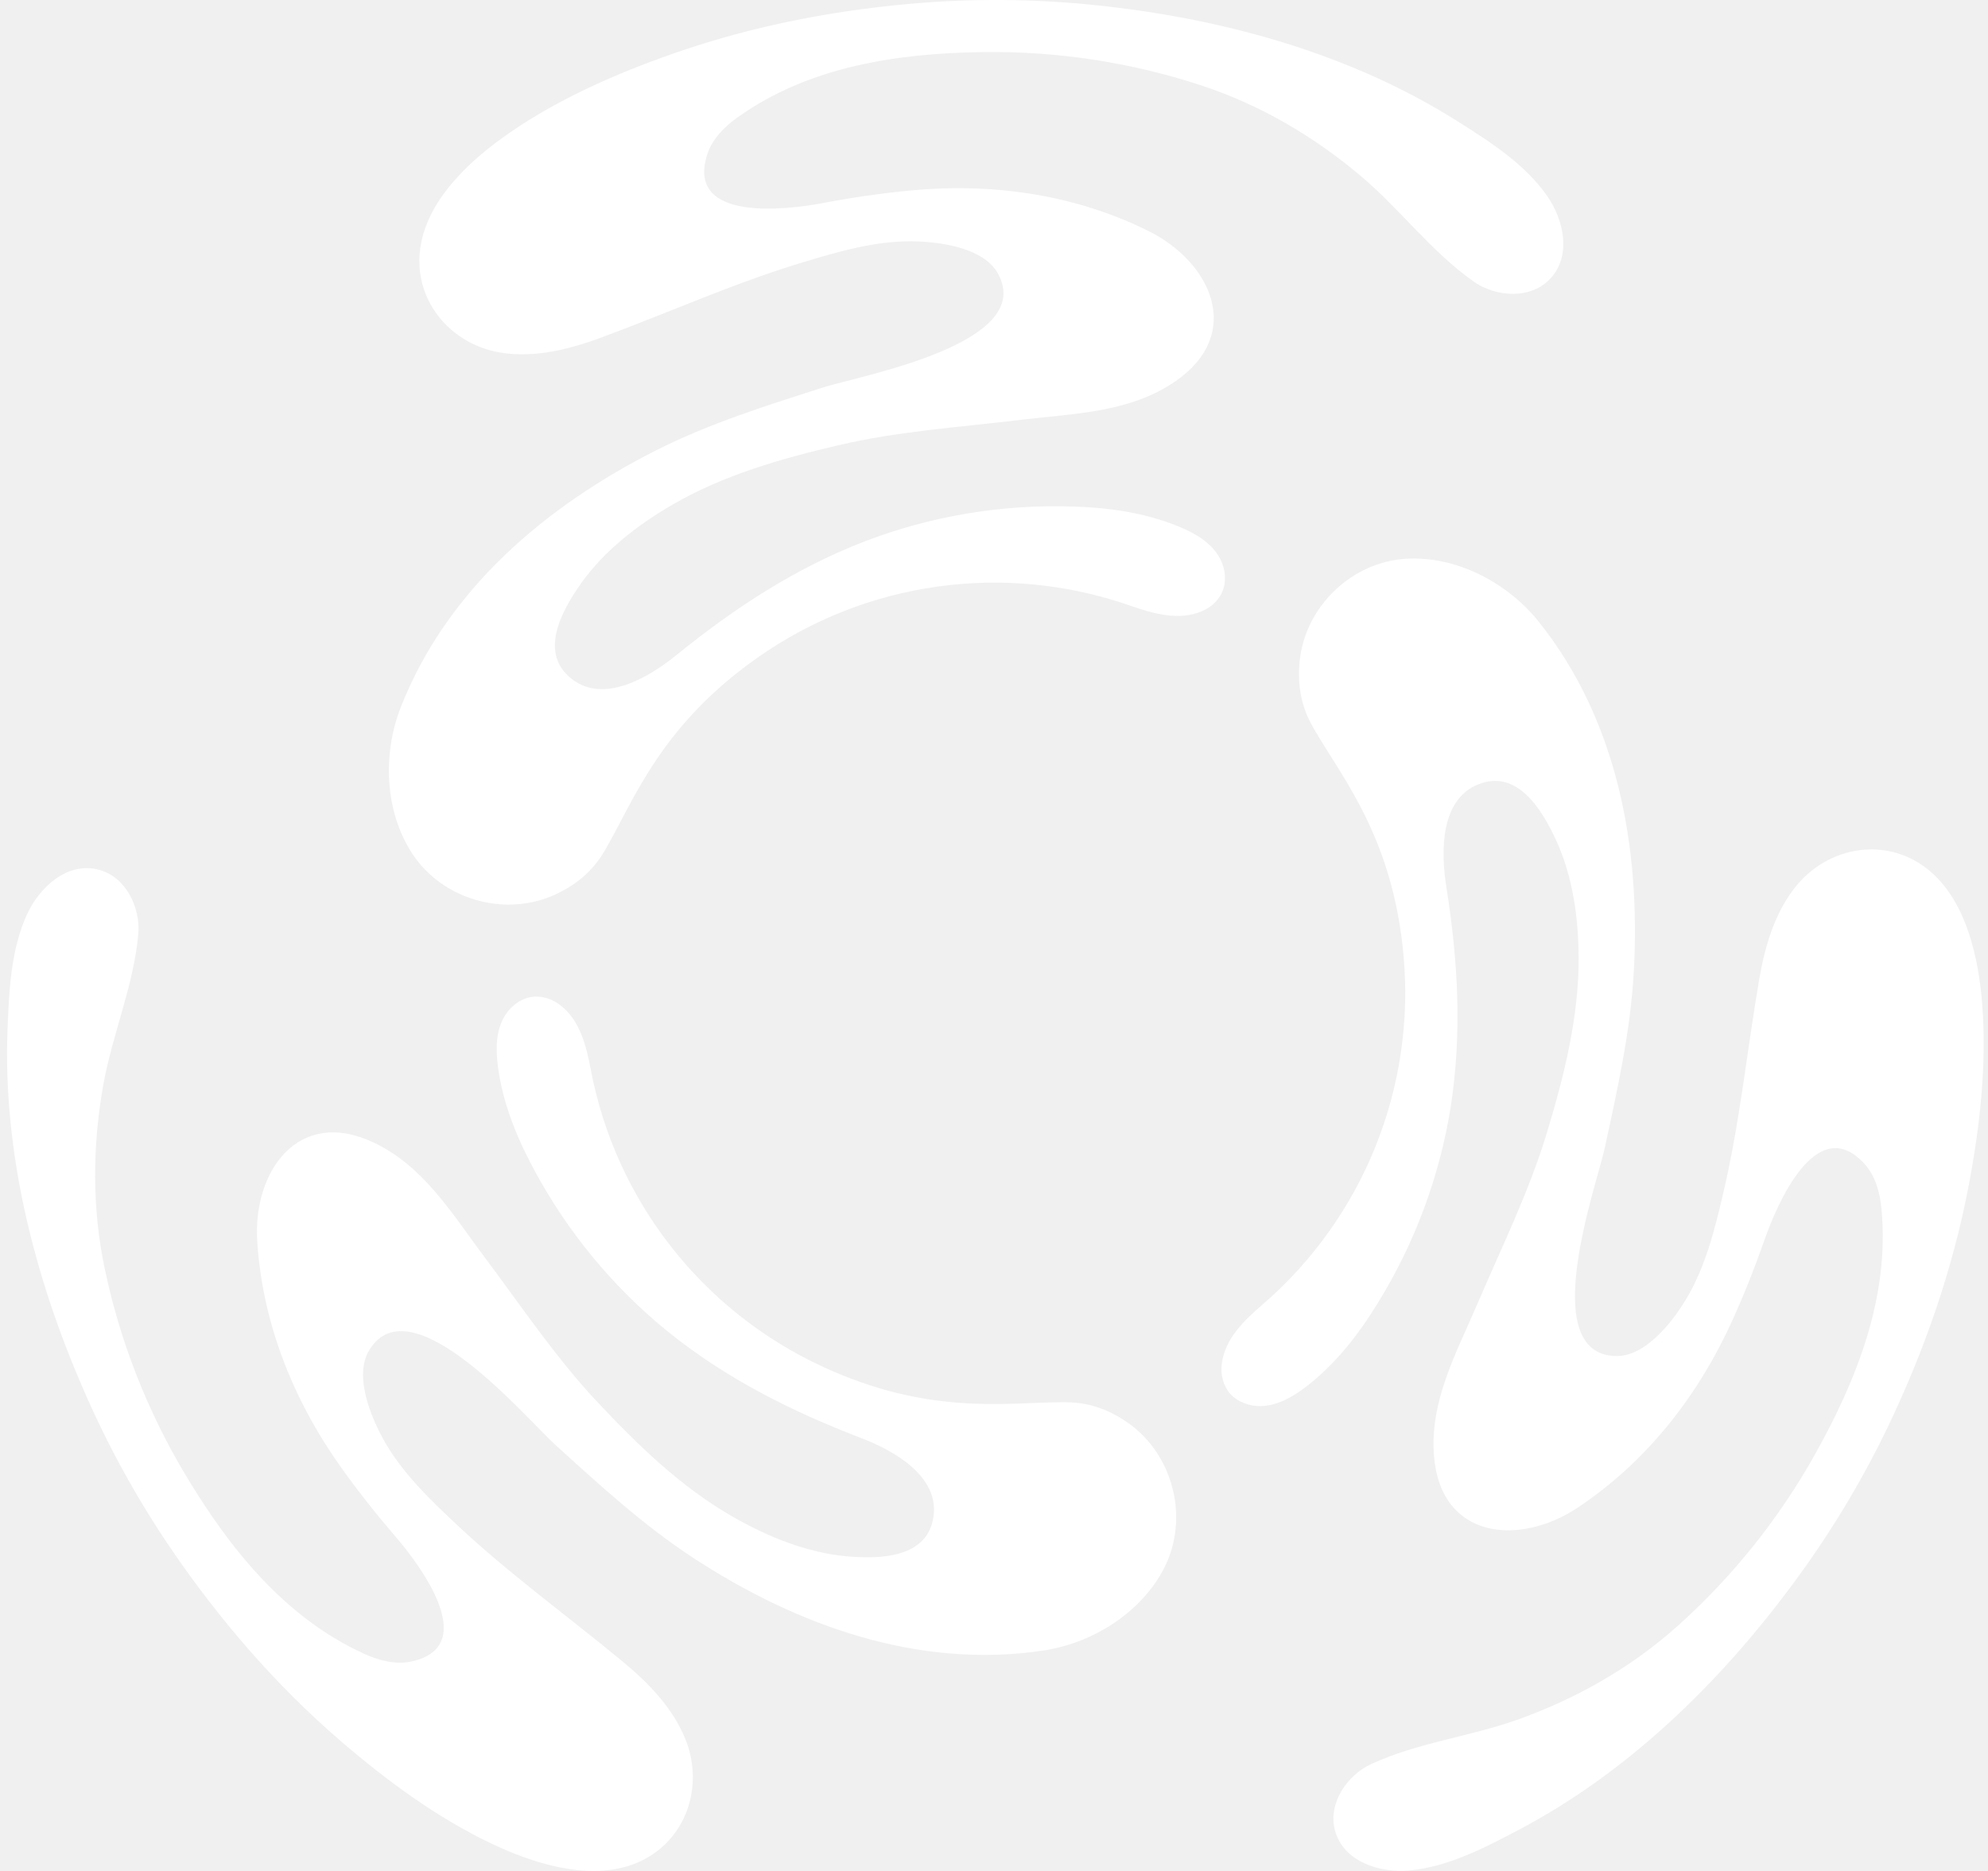
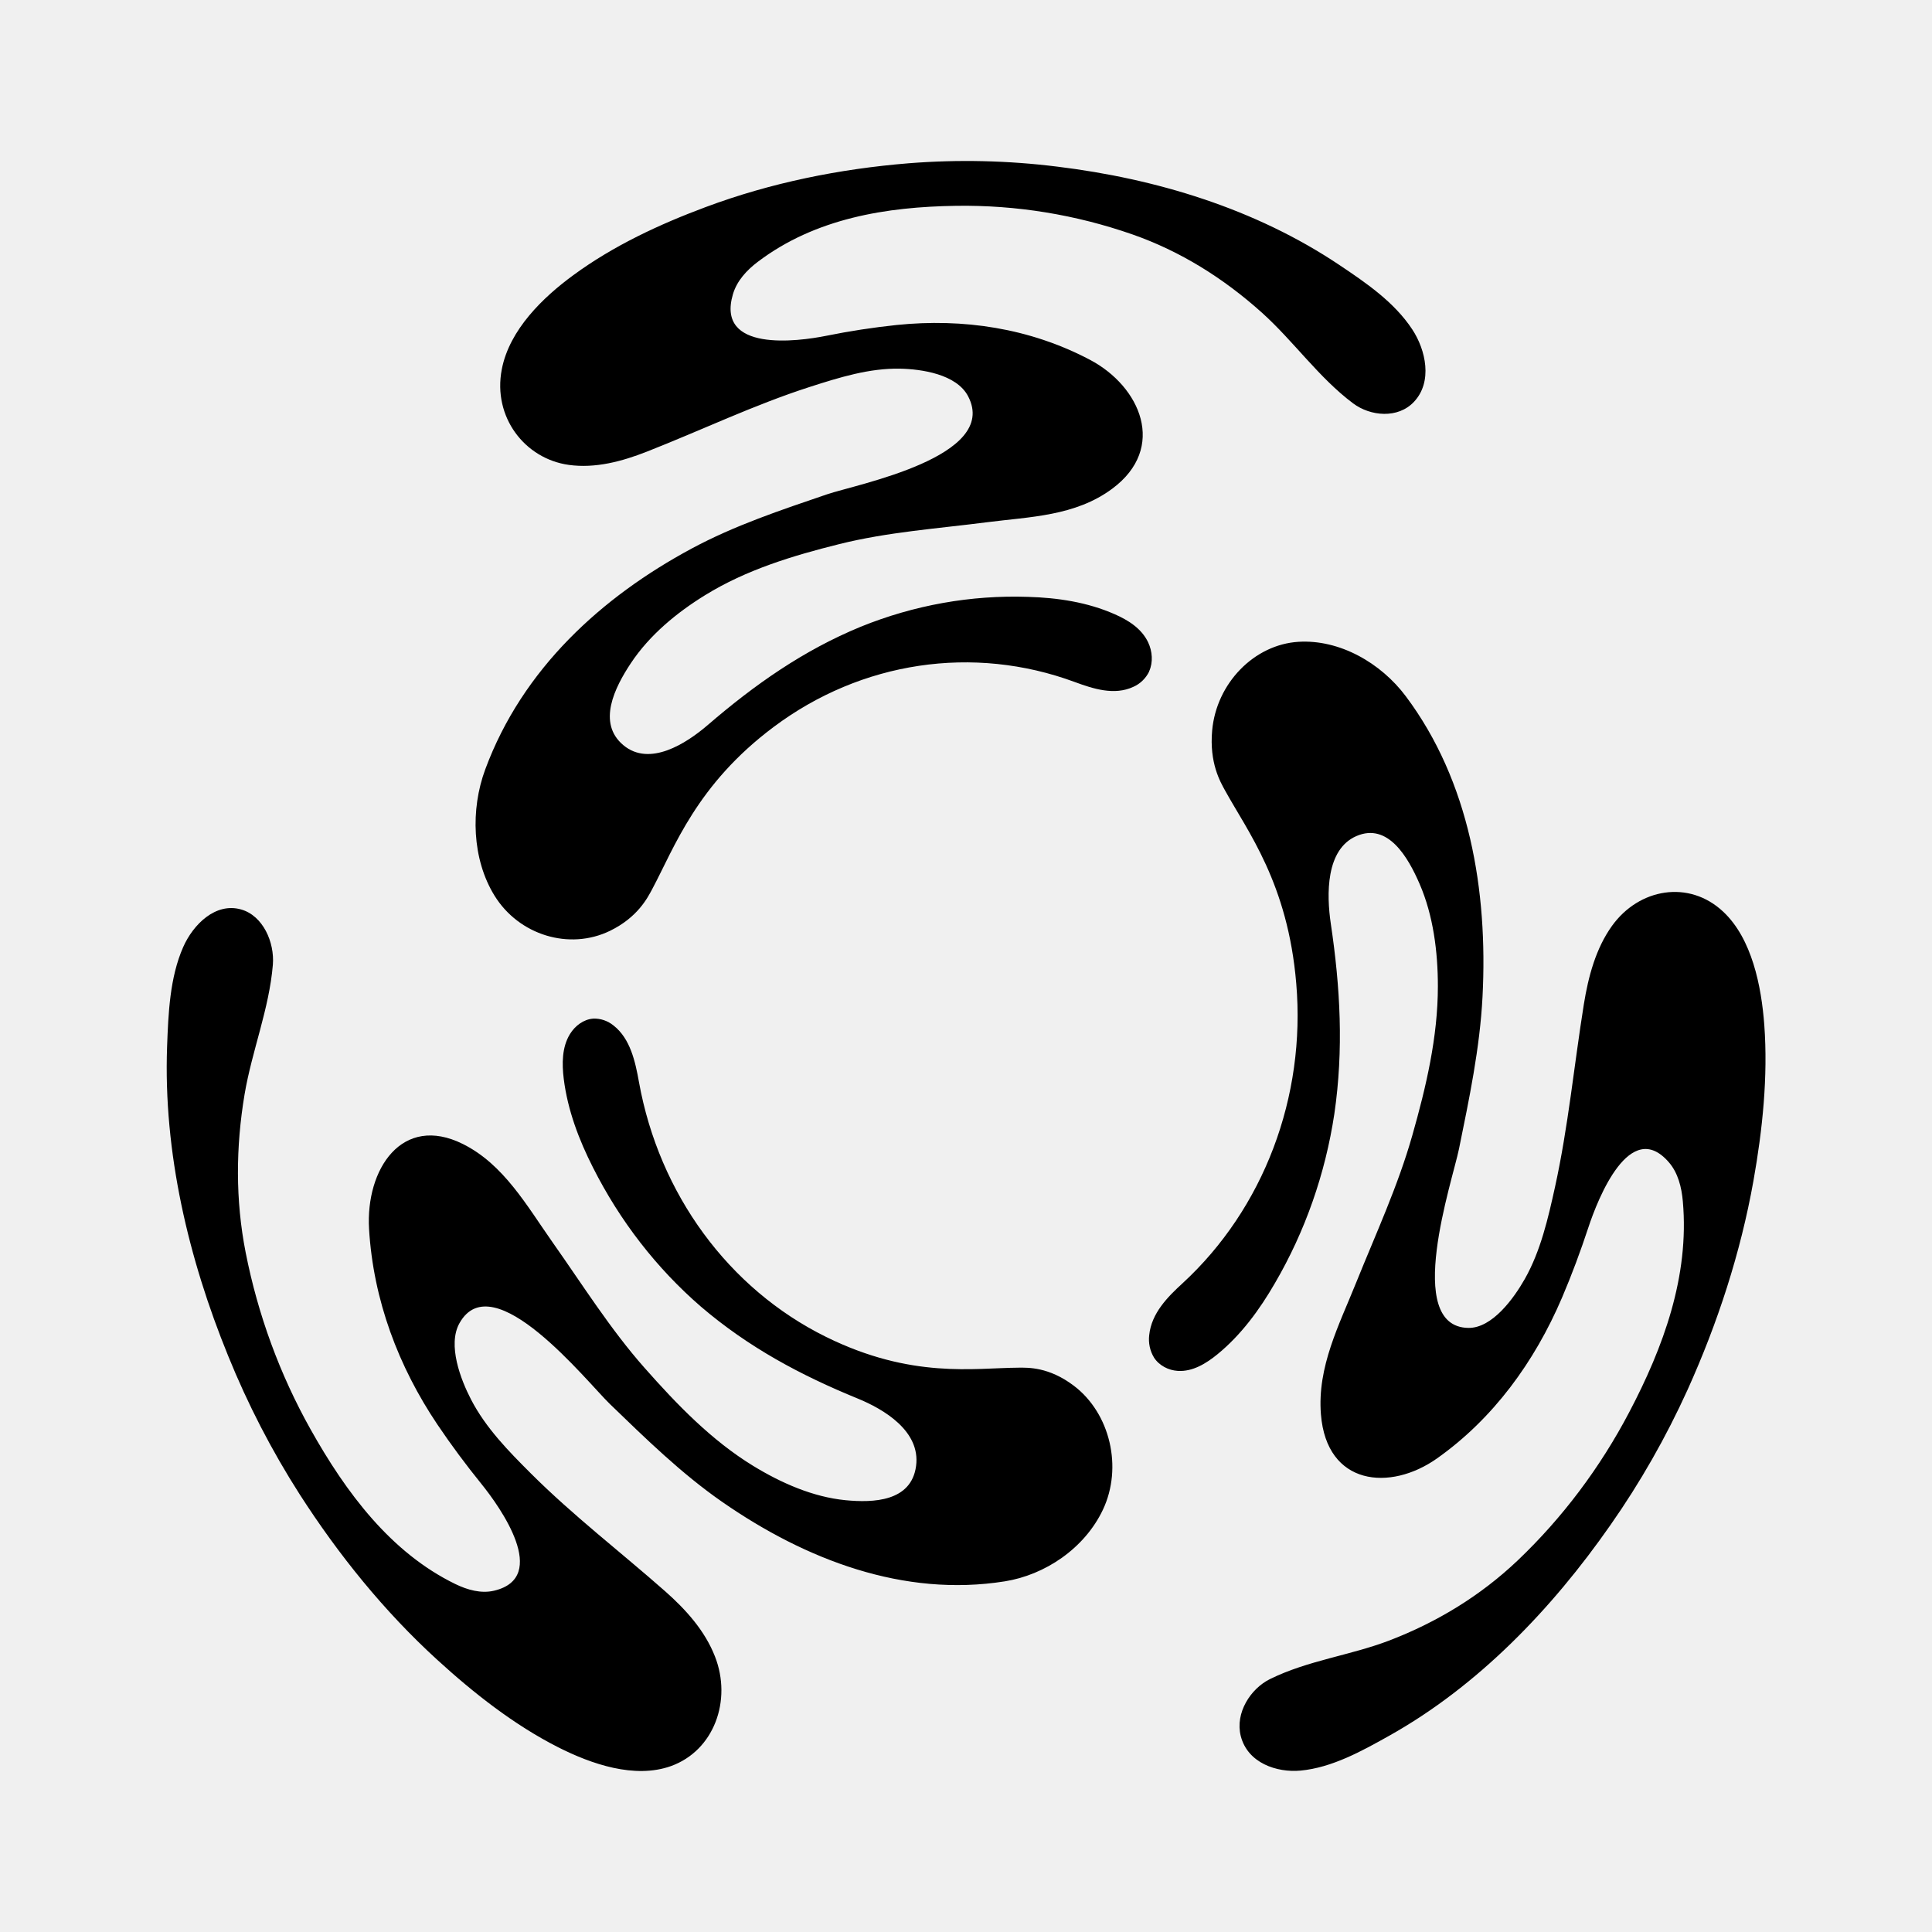
- <svg xmlns="http://www.w3.org/2000/svg" width="85" height="80" viewBox="0 0 85 80" fill="#FFF">
-   <path d="M52.237 25.352c.213-.446.168-.99-.054-1.432-.353-.7-1.07-1.111-1.77-1.4-1.447-.599-3.019-.82-4.58-.862a22.785 22.785 0 0 0-8.844 1.484c-3.025 1.17-5.604 2.873-8.093 4.889-1.138.918-3.067 2.082-4.45 1-1.413-1.104-.455-2.88.393-4.08.997-1.41 2.44-2.518 3.922-3.377 2.181-1.266 4.646-1.965 7.086-2.536 2.564-.603 5.205-.772 7.815-1.088 2.273-.274 4.662-.3 6.62-1.665 2.916-2.034 1.488-5.085-1.175-6.406-3.184-1.58-6.71-2.07-10.226-1.73a41.925 41.925 0 0 0-3.717.537c-1.503.284-5.838.826-4.932-2.063.211-.676.74-1.204 1.315-1.613 3.051-2.172 6.812-2.733 10.485-2.783a28.609 28.609 0 0 1 9.322 1.422c2.53.833 4.803 2.168 6.838 3.884 1.685 1.424 3.011 3.235 4.824 4.51.918.646 2.376.771 3.22-.079.992-.991.625-2.57-.09-3.592-.954-1.366-2.465-2.329-3.853-3.203C57.83 2.358 52.587.879 47.38.28A41.29 41.29 0 0 0 39.52.113c-3.647.279-7.278.965-10.733 2.178-2.427.851-4.858 1.91-6.984 3.377-1.595 1.097-3.388 2.708-3.79 4.691-.482 2.365 1.214 4.438 3.548 4.742 1.395.182 2.807-.172 4.127-.661 2.875-1.061 5.678-2.329 8.617-3.217 1.544-.466 3.14-.936 4.765-.904 1.119.022 2.979.266 3.594 1.37 1.68 3.015-5.906 4.377-7.455 4.873-2.433.78-4.883 1.544-7.169 2.701-4.72 2.388-8.927 5.952-10.901 10.97-.783 1.986-.7 4.457.49 6.27 1.292 1.967 3.956 2.73 6.104 1.75 1.474-.675 1.993-1.65 2.237-2.081 1.166-2.048 2.333-5.18 6.416-8.05a17.605 17.605 0 0 1 15.911-2.235c.978.339 2.101.683 3.106.24.356-.148.65-.414.83-.754l.003-.021zM22.833 42.616c-.493.038-.942.35-1.213.763-.431.656-.428 1.483-.33 2.233.206 1.55.802 3.024 1.544 4.399a22.794 22.794 0 0 0 5.708 6.916c2.527 2.033 5.294 3.416 8.285 4.565 1.363.523 3.335 1.61 3.087 3.352-.25 1.775-2.267 1.833-3.73 1.7-1.719-.158-3.4-.854-4.885-1.708-2.19-1.259-4.023-3.042-5.74-4.87-1.804-1.917-3.271-4.12-4.848-6.22-1.374-1.834-2.591-3.888-4.751-4.9-3.22-1.508-5.149 1.254-4.962 4.22.224 3.546 1.562 6.85 3.615 9.72.728 1.017 1.507 2 2.323 2.948.997 1.158 3.634 4.644.675 5.306-.69.155-1.412-.038-2.054-.331-3.407-1.558-5.772-4.535-7.653-7.69a28.596 28.596 0 0 1-3.429-8.784c-.544-2.605-.524-5.243-.056-7.864.392-2.172 1.297-4.225 1.494-6.43.097-1.12-.521-2.442-1.677-2.75-1.35-.363-2.537.743-3.066 1.874-.706 1.509-.784 3.3-.848 4.938-.203 5.27 1.137 10.55 3.224 15.361a41.273 41.273 0 0 0 3.785 6.889c2.064 3.02 4.474 5.819 7.252 8.205 1.95 1.676 4.083 3.253 6.413 4.363 1.747.832 4.039 1.58 5.958.936 2.286-.772 3.235-3.27 2.331-5.443-.539-1.3-1.552-2.345-2.634-3.244-2.36-1.957-4.857-3.753-7.096-5.853-1.173-1.101-2.38-2.252-3.165-3.675-.541-.98-1.259-2.714-.61-3.798 1.77-2.963 6.743 2.926 7.948 4.02 1.89 1.717 3.78 3.454 5.924 4.856 4.43 2.894 9.62 4.756 14.953 3.956 2.112-.316 4.21-1.623 5.186-3.56 1.056-2.1.385-4.792-1.538-6.16-1.321-.94-2.426-.9-2.92-.897-2.357.013-5.653.569-10.181-1.531a17.607 17.607 0 0 1-9.886-12.661c-.193-1.018-.46-2.162-1.345-2.811a1.672 1.672 0 0 0-1.07-.342l-.018.002zM52.486 59.451c.279.407.772.64 1.268.669.783.044 1.498-.371 2.098-.832 1.239-.952 2.219-2.205 3.036-3.536a22.795 22.795 0 0 0 3.136-8.402c.498-3.204.314-6.29-.187-9.454-.228-1.447-.272-3.694 1.358-4.354 1.663-.675 2.723 1.046 3.337 2.381.723 1.568.965 3.372.965 5.084 0 2.524-.624 5.004-1.35 7.405-.76 2.522-1.93 4.894-2.965 7.31-.898 2.105-2.07 4.188-1.867 6.56.303 3.543 3.658 3.833 6.135 2.187 2.959-1.967 5.147-4.774 6.61-7.99.518-1.14.978-2.305 1.392-3.486.507-1.448 2.204-5.47 4.255-3.24.482.52.675 1.243.739 1.945.353 3.729-1.04 7.265-2.833 10.472a28.61 28.61 0 0 1-5.892 7.363c-1.988 1.775-4.28 3.074-6.783 3.98-2.076.746-4.308.989-6.317 1.92-1.019.472-1.852 1.674-1.544 2.828.364 1.35 1.913 1.827 3.158 1.719 1.659-.144 3.248-.971 4.699-1.737 4.666-2.459 8.568-6.26 11.691-10.472A41.357 41.357 0 0 0 80.7 61.05c1.582-3.298 2.798-6.786 3.48-10.384.477-2.528.772-5.162.572-7.735-.153-1.93-.652-4.288-2.169-5.627-1.808-1.598-4.449-1.168-5.88.7-.855 1.118-1.254 2.518-1.491 3.905-.515 3.023-.823 6.078-1.522 9.068-.367 1.566-.76 3.184-1.6 4.578-.579.959-1.72 2.446-2.984 2.428-3.452-.053-.837-7.304-.493-8.894.541-2.495 1.103-5 1.244-7.56.29-5.28-.69-10.707-4.052-14.928-1.328-1.67-3.51-2.834-5.675-2.71-2.347.135-4.342 2.062-4.565 4.41-.154 1.615.433 2.552.683 2.979 1.19 2.034 3.318 4.61 3.762 9.582a17.602 17.602 0 0 1-6.01 14.904c-.784.675-1.64 1.48-1.762 2.571a1.662 1.662 0 0 0 .25 1.114z" fill="inherit" />
+ <svg xmlns="http://www.w3.org/2000/svg" width="96" height="96" viewBox="0 0 96 96">
+   <g transform="translate(8, 8) scale(0.94, 1.0)">
+     <path d="M52.237 25.352c.213-.446.168-.99-.054-1.432-.353-.7-1.07-1.111-1.77-1.4-1.447-.599-3.019-.82-4.58-.862a22.785 22.785 0 0 0-8.844 1.484c-3.025 1.17-5.604 2.873-8.093 4.889-1.138.918-3.067 2.082-4.45 1-1.413-1.104-.455-2.88.393-4.08.997-1.41 2.44-2.518 3.922-3.377 2.181-1.266 4.646-1.965 7.086-2.536 2.564-.603 5.205-.772 7.815-1.088 2.273-.274 4.662-.3 6.62-1.665 2.916-2.034 1.488-5.085-1.175-6.406-3.184-1.58-6.71-2.07-10.226-1.73a41.925 41.925 0 0 0-3.717.537c-1.503.284-5.838.826-4.932-2.063.211-.676.74-1.204 1.315-1.613 3.051-2.172 6.812-2.733 10.485-2.783a28.609 28.609 0 0 1 9.322 1.422c2.53.833 4.803 2.168 6.838 3.884 1.685 1.424 3.011 3.235 4.824 4.51.918.646 2.376.771 3.22-.079.992-.991.625-2.57-.09-3.592-.954-1.366-2.465-2.329-3.853-3.203C57.83 2.358 52.587.879 47.38.28A41.29 41.29 0 0 0 39.52.113c-3.647.279-7.278.965-10.733 2.178-2.427.851-4.858 1.91-6.984 3.377-1.595 1.097-3.388 2.708-3.79 4.691-.482 2.365 1.214 4.438 3.548 4.742 1.395.182 2.807-.172 4.127-.661 2.875-1.061 5.678-2.329 8.617-3.217 1.544-.466 3.14-.936 4.765-.904 1.119.022 2.979.266 3.594 1.37 1.68 3.015-5.906 4.377-7.455 4.873-2.433.78-4.883 1.544-7.169 2.701-4.72 2.388-8.927 5.952-10.901 10.97-.783 1.986-.7 4.457.49 6.27 1.292 1.967 3.956 2.73 6.104 1.75 1.474-.675 1.993-1.65 2.237-2.081 1.166-2.048 2.333-5.18 6.416-8.05a17.605 17.605 0 0 1 15.911-2.235c.978.339 2.101.683 3.106.24.356-.148.65-.414.83-.754l.003-.021zM22.833 42.616c-.493.038-.942.35-1.213.763-.431.656-.428 1.483-.33 2.233.206 1.55.802 3.024 1.544 4.399a22.794 22.794 0 0 0 5.708 6.916c2.527 2.033 5.294 3.416 8.285 4.565 1.363.523 3.335 1.61 3.087 3.352-.25 1.775-2.267 1.833-3.73 1.7-1.719-.158-3.4-.854-4.885-1.708-2.19-1.259-4.023-3.042-5.74-4.87-1.804-1.917-3.271-4.12-4.848-6.22-1.374-1.834-2.591-3.888-4.751-4.9-3.22-1.508-5.149 1.254-4.962 4.22.224 3.546 1.562 6.85 3.615 9.72.728 1.017 1.507 2 2.323 2.948.997 1.158 3.634 4.644.675 5.306-.69.155-1.412-.038-2.054-.331-3.407-1.558-5.772-4.535-7.653-7.69a28.596 28.596 0 0 1-3.429-8.784c-.544-2.605-.524-5.243-.056-7.864.392-2.172 1.297-4.225 1.494-6.43.097-1.12-.521-2.442-1.677-2.75-1.35-.363-2.537.743-3.066 1.874-.706 1.509-.784 3.3-.848 4.938-.203 5.27 1.137 10.55 3.224 15.361a41.273 41.273 0 0 0 3.785 6.889c2.064 3.02 4.474 5.819 7.252 8.205 1.95 1.676 4.083 3.253 6.413 4.363 1.747.832 4.039 1.58 5.958.936 2.286-.772 3.235-3.27 2.331-5.443-.539-1.3-1.552-2.345-2.634-3.244-2.36-1.957-4.857-3.753-7.096-5.853-1.173-1.101-2.38-2.252-3.165-3.675-.541-.98-1.259-2.714-.61-3.798 1.77-2.963 6.743 2.926 7.948 4.02 1.89 1.717 3.78 3.454 5.924 4.856 4.43 2.894 9.62 4.756 14.953 3.956 2.112-.316 4.21-1.623 5.186-3.56 1.056-2.1.385-4.792-1.538-6.16-1.321-.94-2.426-.9-2.92-.897-2.357.013-5.653.569-10.181-1.531a17.607 17.607 0 0 1-9.886-12.661c-.193-1.018-.46-2.162-1.345-2.811a1.672 1.672 0 0 0-1.07-.342l-.018.002zM52.486 59.451c.279.407.772.64 1.268.669.783.044 1.498-.371 2.098-.832 1.239-.952 2.219-2.205 3.036-3.536a22.795 22.795 0 0 0 3.136-8.402c.498-3.204.314-6.29-.187-9.454-.228-1.447-.272-3.694 1.358-4.354 1.663-.675 2.723 1.046 3.337 2.381.723 1.568.965 3.372.965 5.084 0 2.524-.624 5.004-1.35 7.405-.76 2.522-1.93 4.894-2.965 7.31-.898 2.105-2.07 4.188-1.867 6.56.303 3.543 3.658 3.833 6.135 2.187 2.959-1.967 5.147-4.774 6.61-7.99.518-1.14.978-2.305 1.392-3.486.507-1.448 2.204-5.47 4.255-3.24.482.52.675 1.243.739 1.945.353 3.729-1.04 7.265-2.833 10.472a28.61 28.61 0 0 1-5.892 7.363c-1.988 1.775-4.28 3.074-6.783 3.98-2.076.746-4.308.989-6.317 1.92-1.019.472-1.852 1.674-1.544 2.828.364 1.35 1.913 1.827 3.158 1.719 1.659-.144 3.248-.971 4.699-1.737 4.666-2.459 8.568-6.26 11.691-10.472A41.357 41.357 0 0 0 80.7 61.05c1.582-3.298 2.798-6.786 3.48-10.384.477-2.528.772-5.162.572-7.735-.153-1.93-.652-4.288-2.169-5.627-1.808-1.598-4.449-1.168-5.88.7-.855 1.118-1.254 2.518-1.491 3.905-.515 3.023-.823 6.078-1.522 9.068-.367 1.566-.76 3.184-1.6 4.578-.579.959-1.72 2.446-2.984 2.428-3.452-.053-.837-7.304-.493-8.894.541-2.495 1.103-5 1.244-7.56.29-5.28-.69-10.707-4.052-14.928-1.328-1.67-3.51-2.834-5.675-2.71-2.347.135-4.342 2.062-4.565 4.41-.154 1.615.433 2.552.683 2.979 1.19 2.034 3.318 4.61 3.762 9.582a17.602 17.602 0 0 1-6.01 14.904c-.784.675-1.64 1.48-1.762 2.571a1.662 1.662 0 0 0 .25 1.114z" />
+   </g>
+   <style>
+     @media (prefers-color-scheme: light) {
+       path { fill: #160033; }
+     }
+     @media (prefers-color-scheme: dark) {
+       path { fill: #FFF; }
+     }
+   </style>
</svg>
